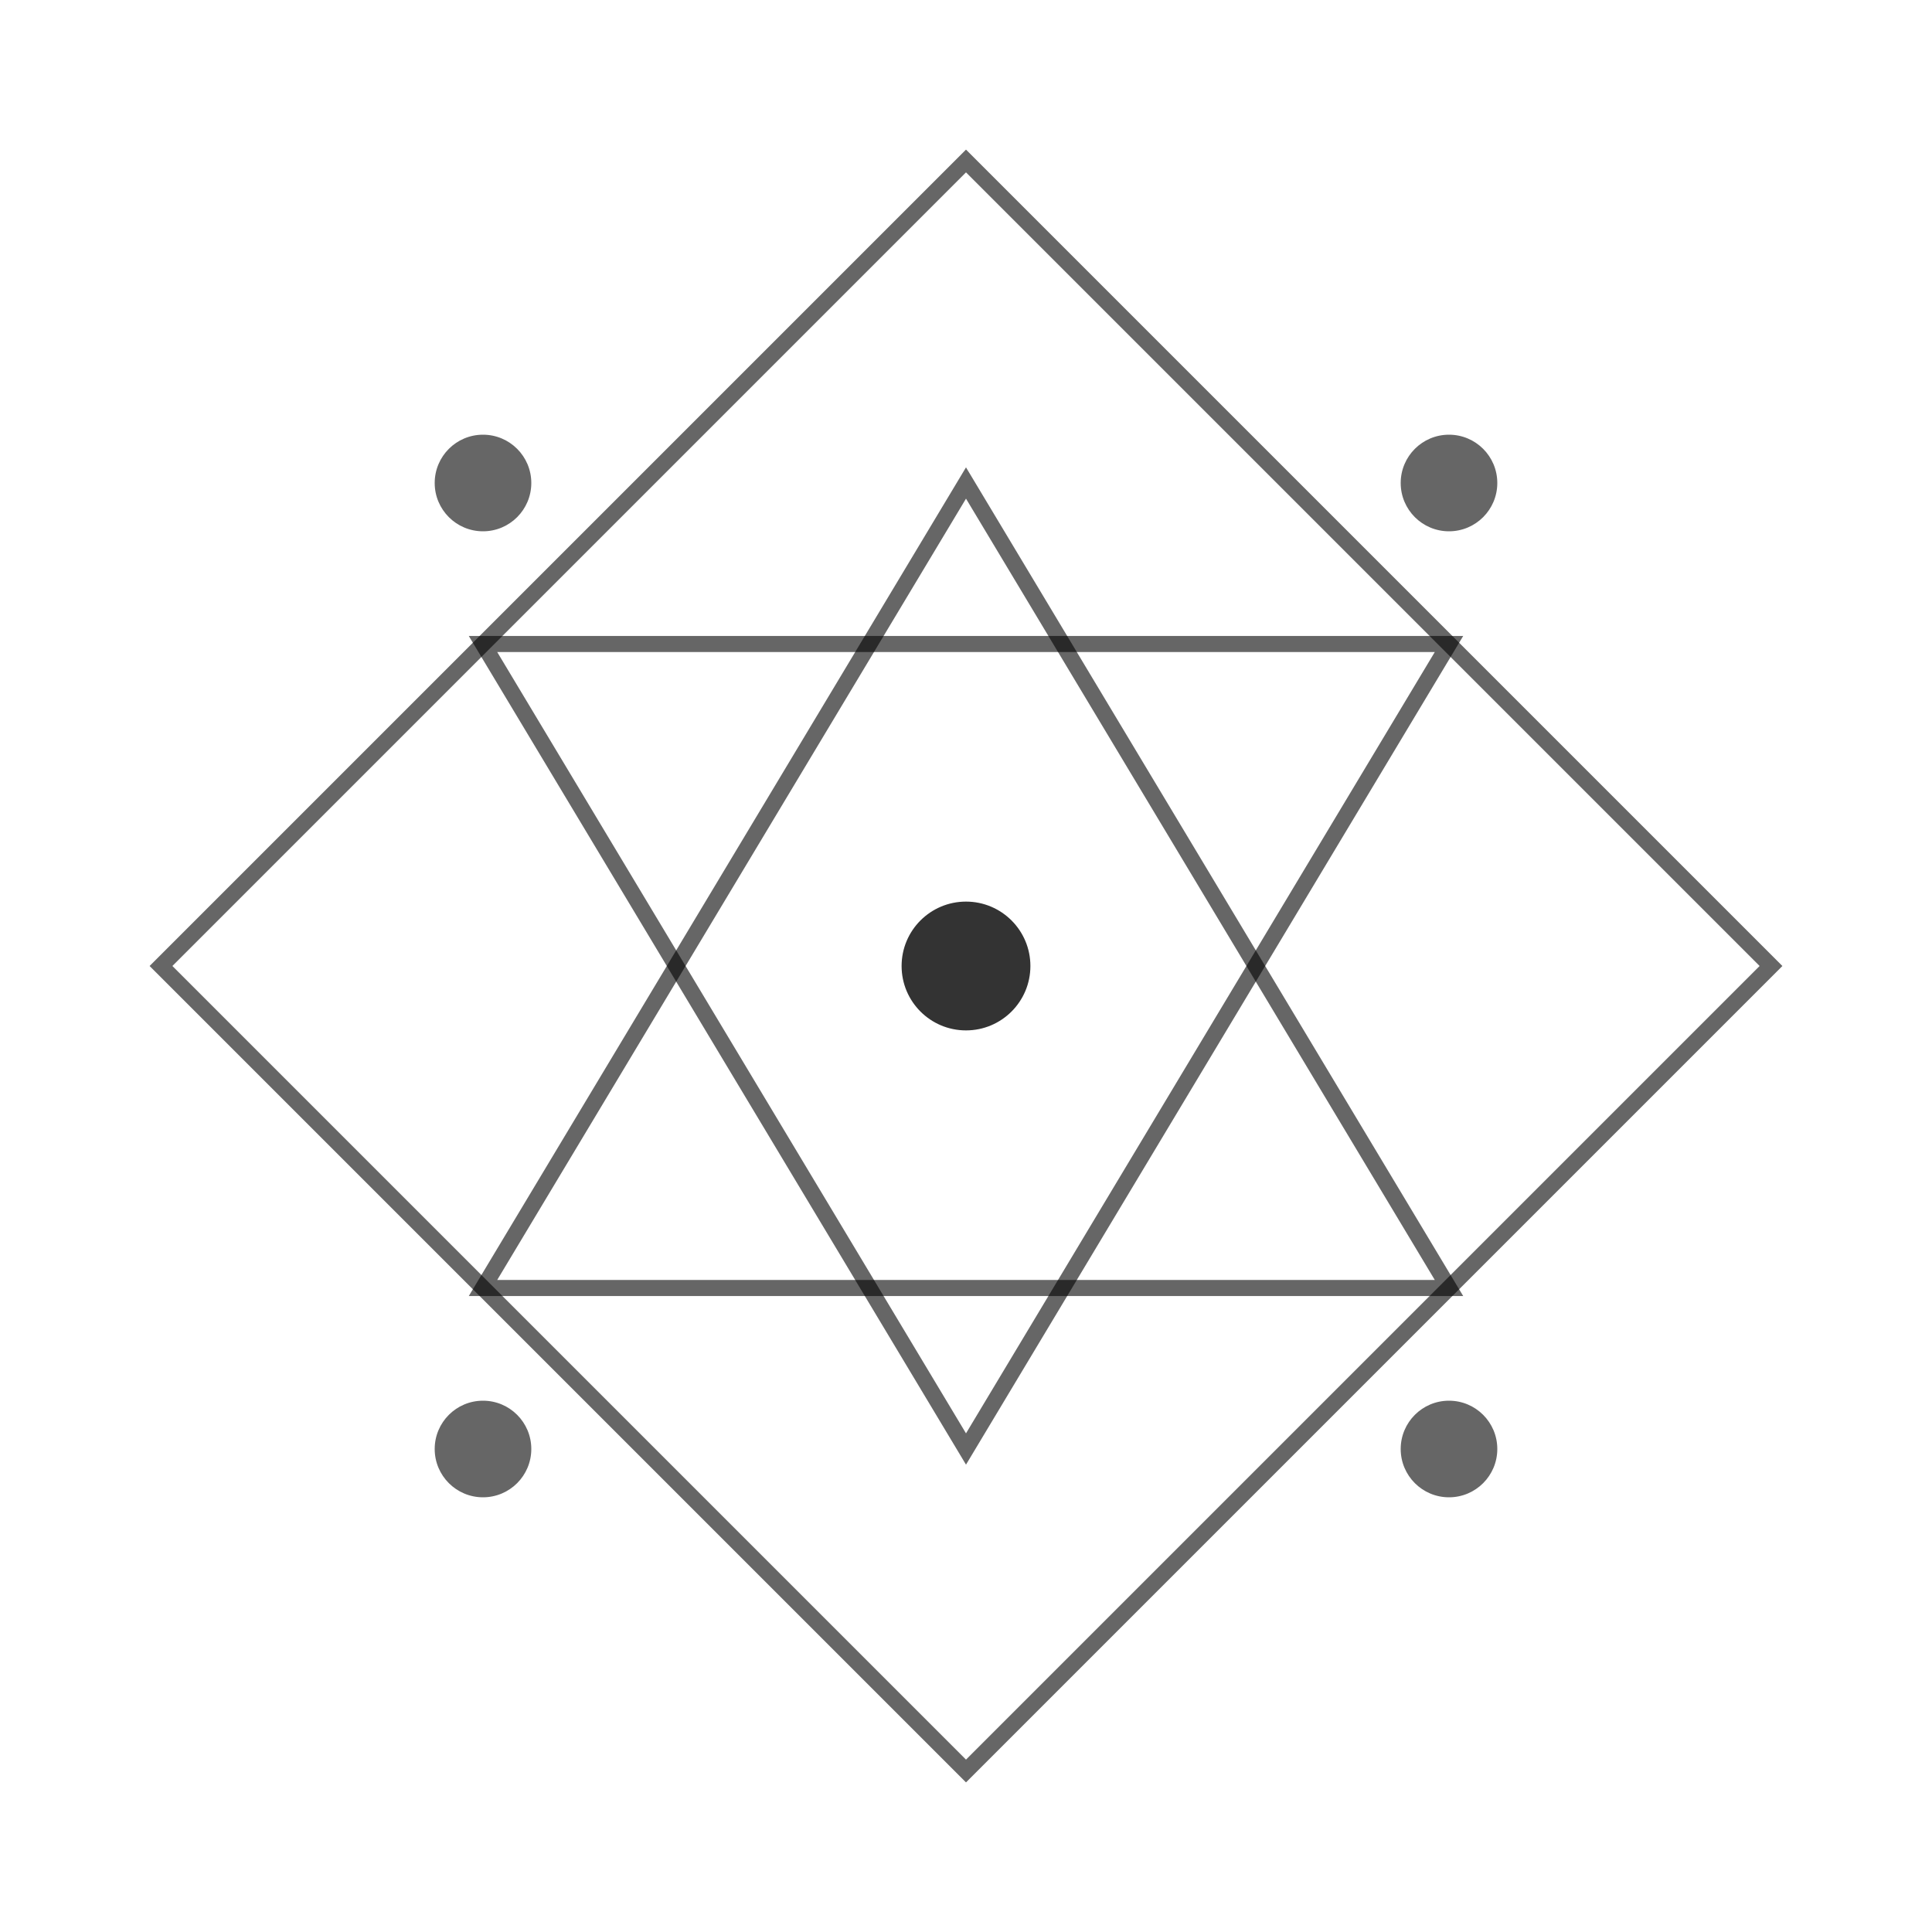
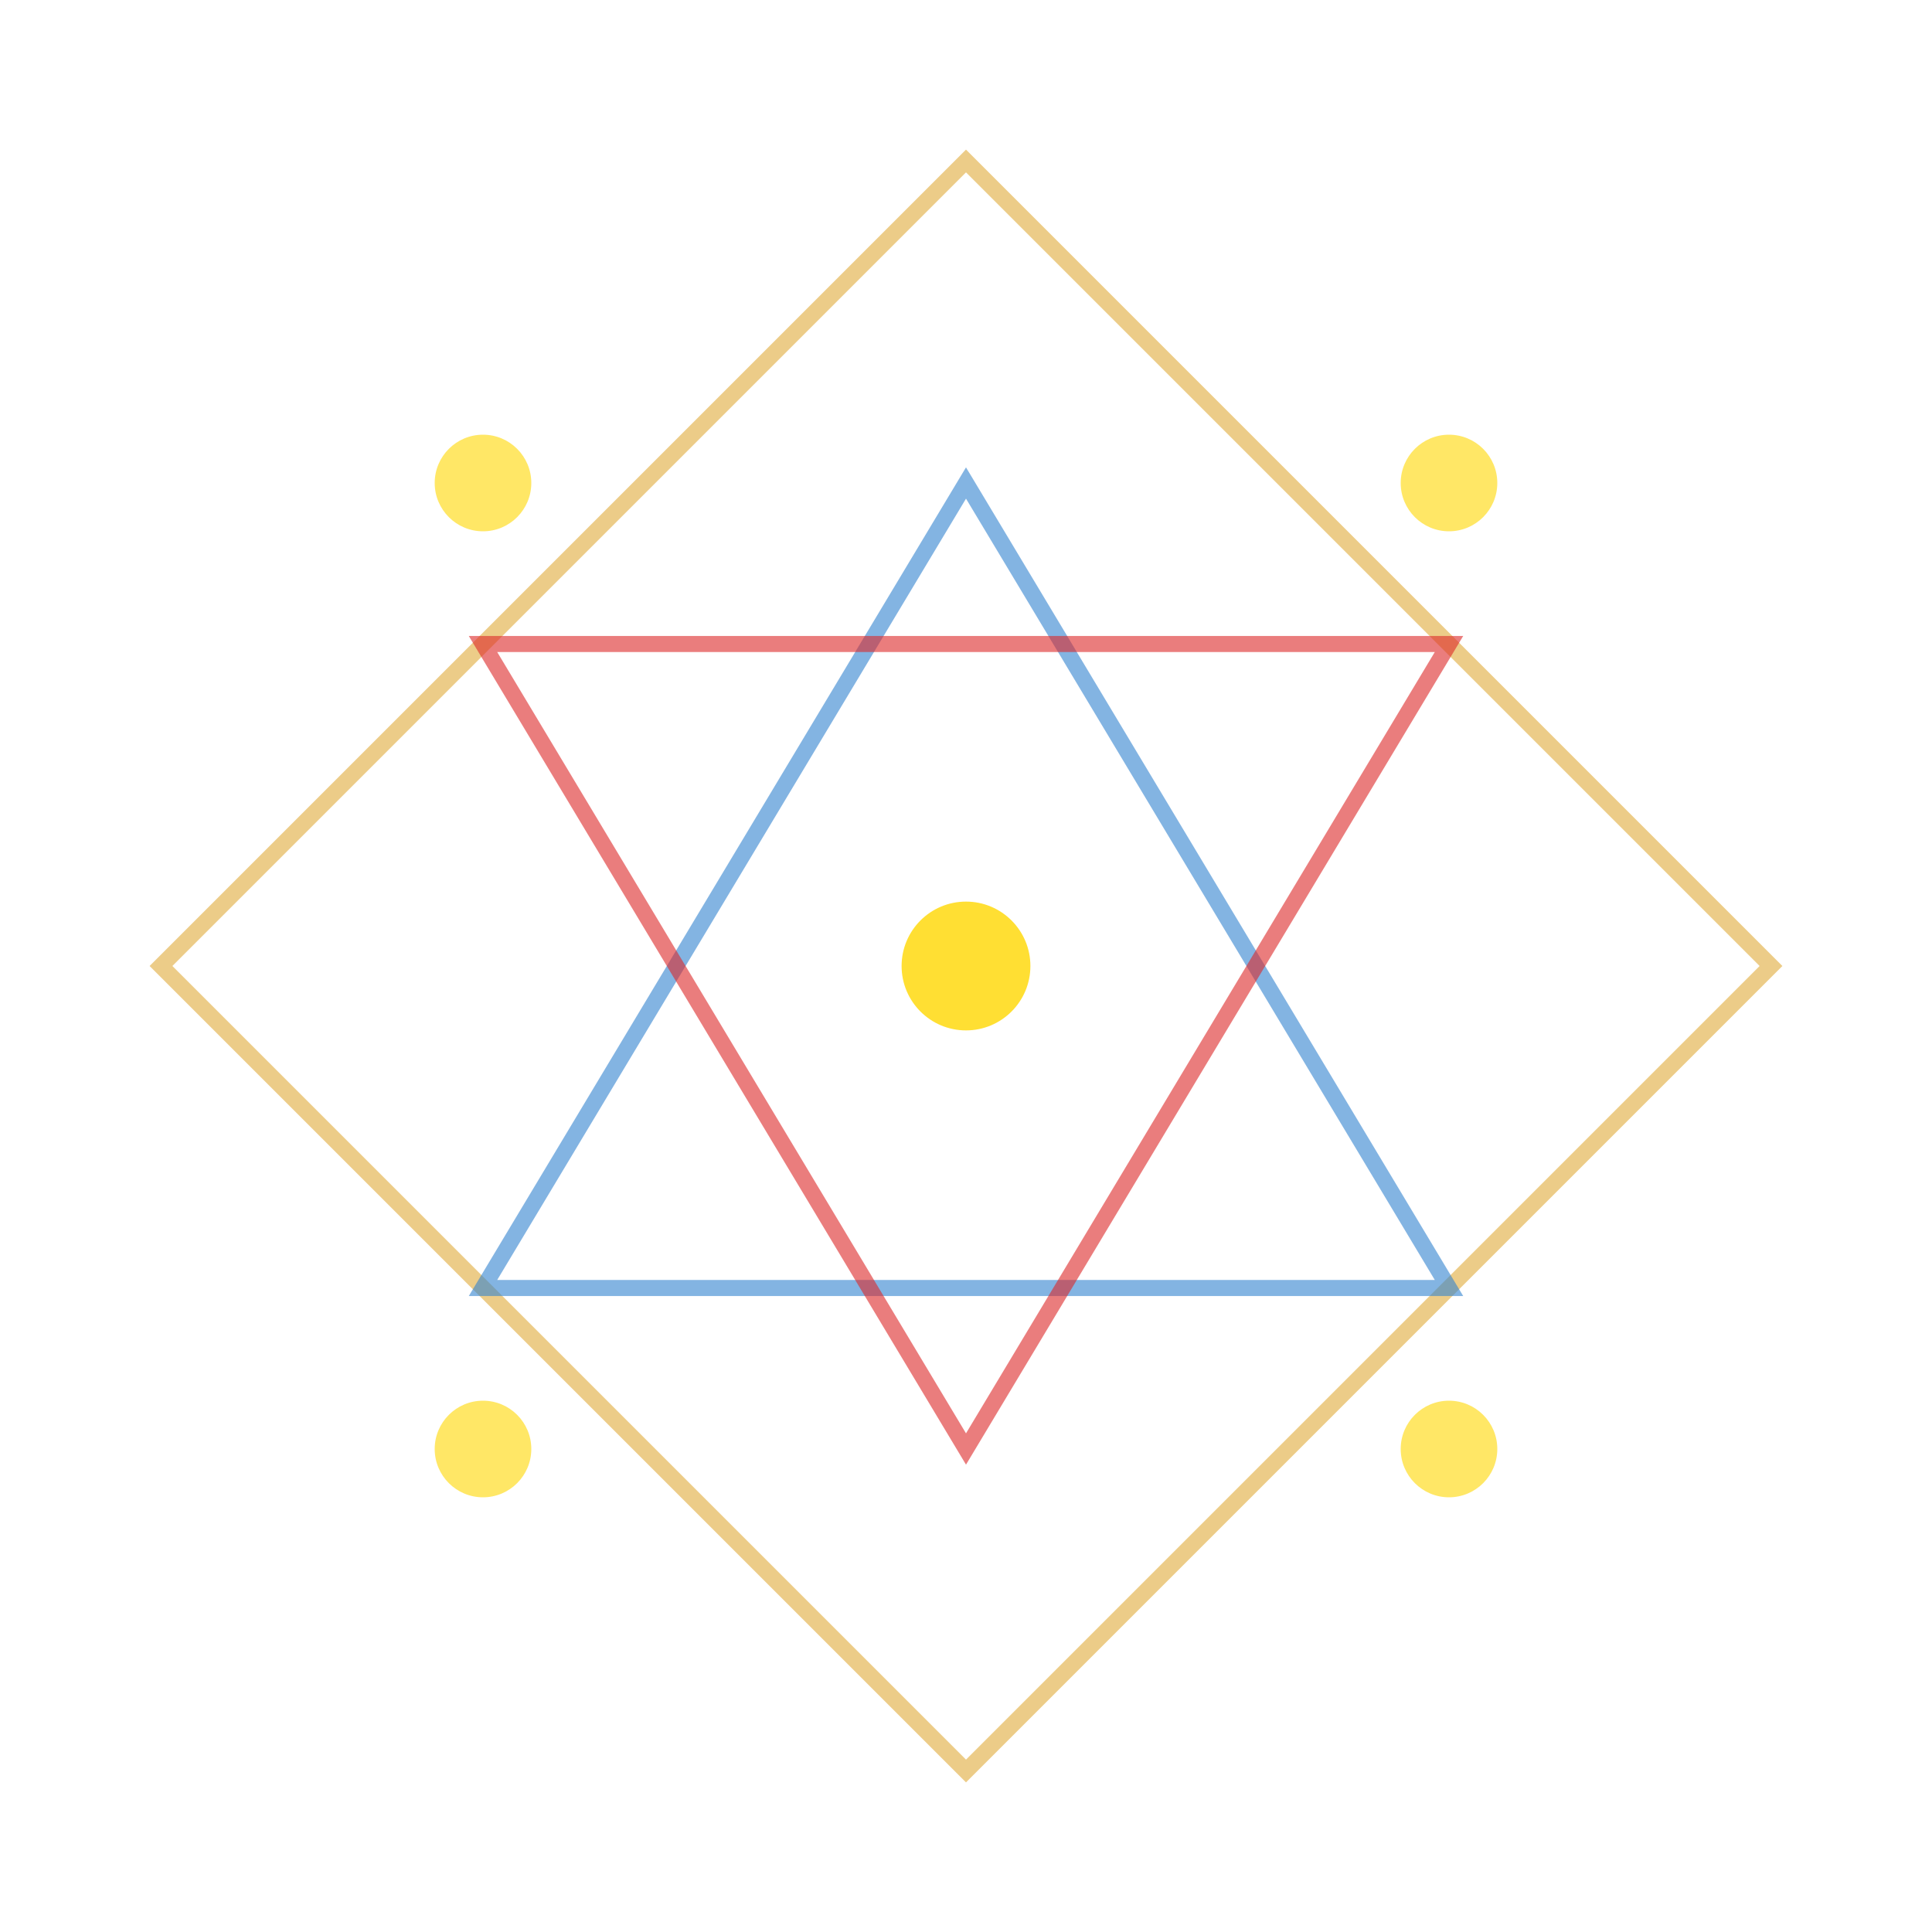
<svg xmlns="http://www.w3.org/2000/svg" width="60" height="60" viewBox="0 0 60 60">
  <defs>
    <pattern id="andinPattern" x="0" y="0" width="60" height="60" patternUnits="userSpaceOnUse">
-       <path d="M30 5 L55 30 L30 55 L5 30 Z" fill="none" stroke="currentColor" stroke-width="0.5" opacity="0.6" />
-       <path d="M30 15 L45 40 L15 40 Z" fill="none" stroke="currentColor" stroke-width="0.5" opacity="0.6" />
-       <path d="M30 45 L15 20 L45 20 Z" fill="none" stroke="currentColor" stroke-width="0.5" opacity="0.6" />
-       <circle cx="30" cy="30" r="2" fill="currentColor" opacity="0.8" />
-       <circle cx="15" cy="15" r="1.5" fill="currentColor" opacity="0.6" />
-       <circle cx="45" cy="15" r="1.5" fill="currentColor" opacity="0.6" />
-       <circle cx="15" cy="45" r="1.5" fill="currentColor" opacity="0.6" />
-       <circle cx="45" cy="45" r="1.5" fill="currentColor" opacity="0.6" />
+       <path d="M30 5 L55 30 L30 55 L5 30 Z" fill="none" stroke="#E0AA38" stroke-width="0.5" opacity="0.6" />
+       <path d="M30 15 L45 40 L15 40 Z" fill="none" stroke="#3182CE" stroke-width="0.5" opacity="0.6" />
+       <path d="M30 45 L15 20 L45 20 Z" fill="none" stroke="#DC2626" stroke-width="0.5" opacity="0.6" />
+       <circle cx="30" cy="30" r="2" fill="#FFD700" opacity="0.8" />
+       <circle cx="15" cy="15" r="1.5" fill="#FFD700" opacity="0.6" />
+       <circle cx="45" cy="15" r="1.5" fill="#FFD700" opacity="0.6" />
+       <circle cx="15" cy="45" r="1.5" fill="#FFD700" opacity="0.6" />
+       <circle cx="45" cy="45" r="1.5" fill="#FFD700" opacity="0.6" />
    </pattern>
  </defs>
  <rect width="100%" height="100%" fill="url(#andinPattern)" />
</svg>
